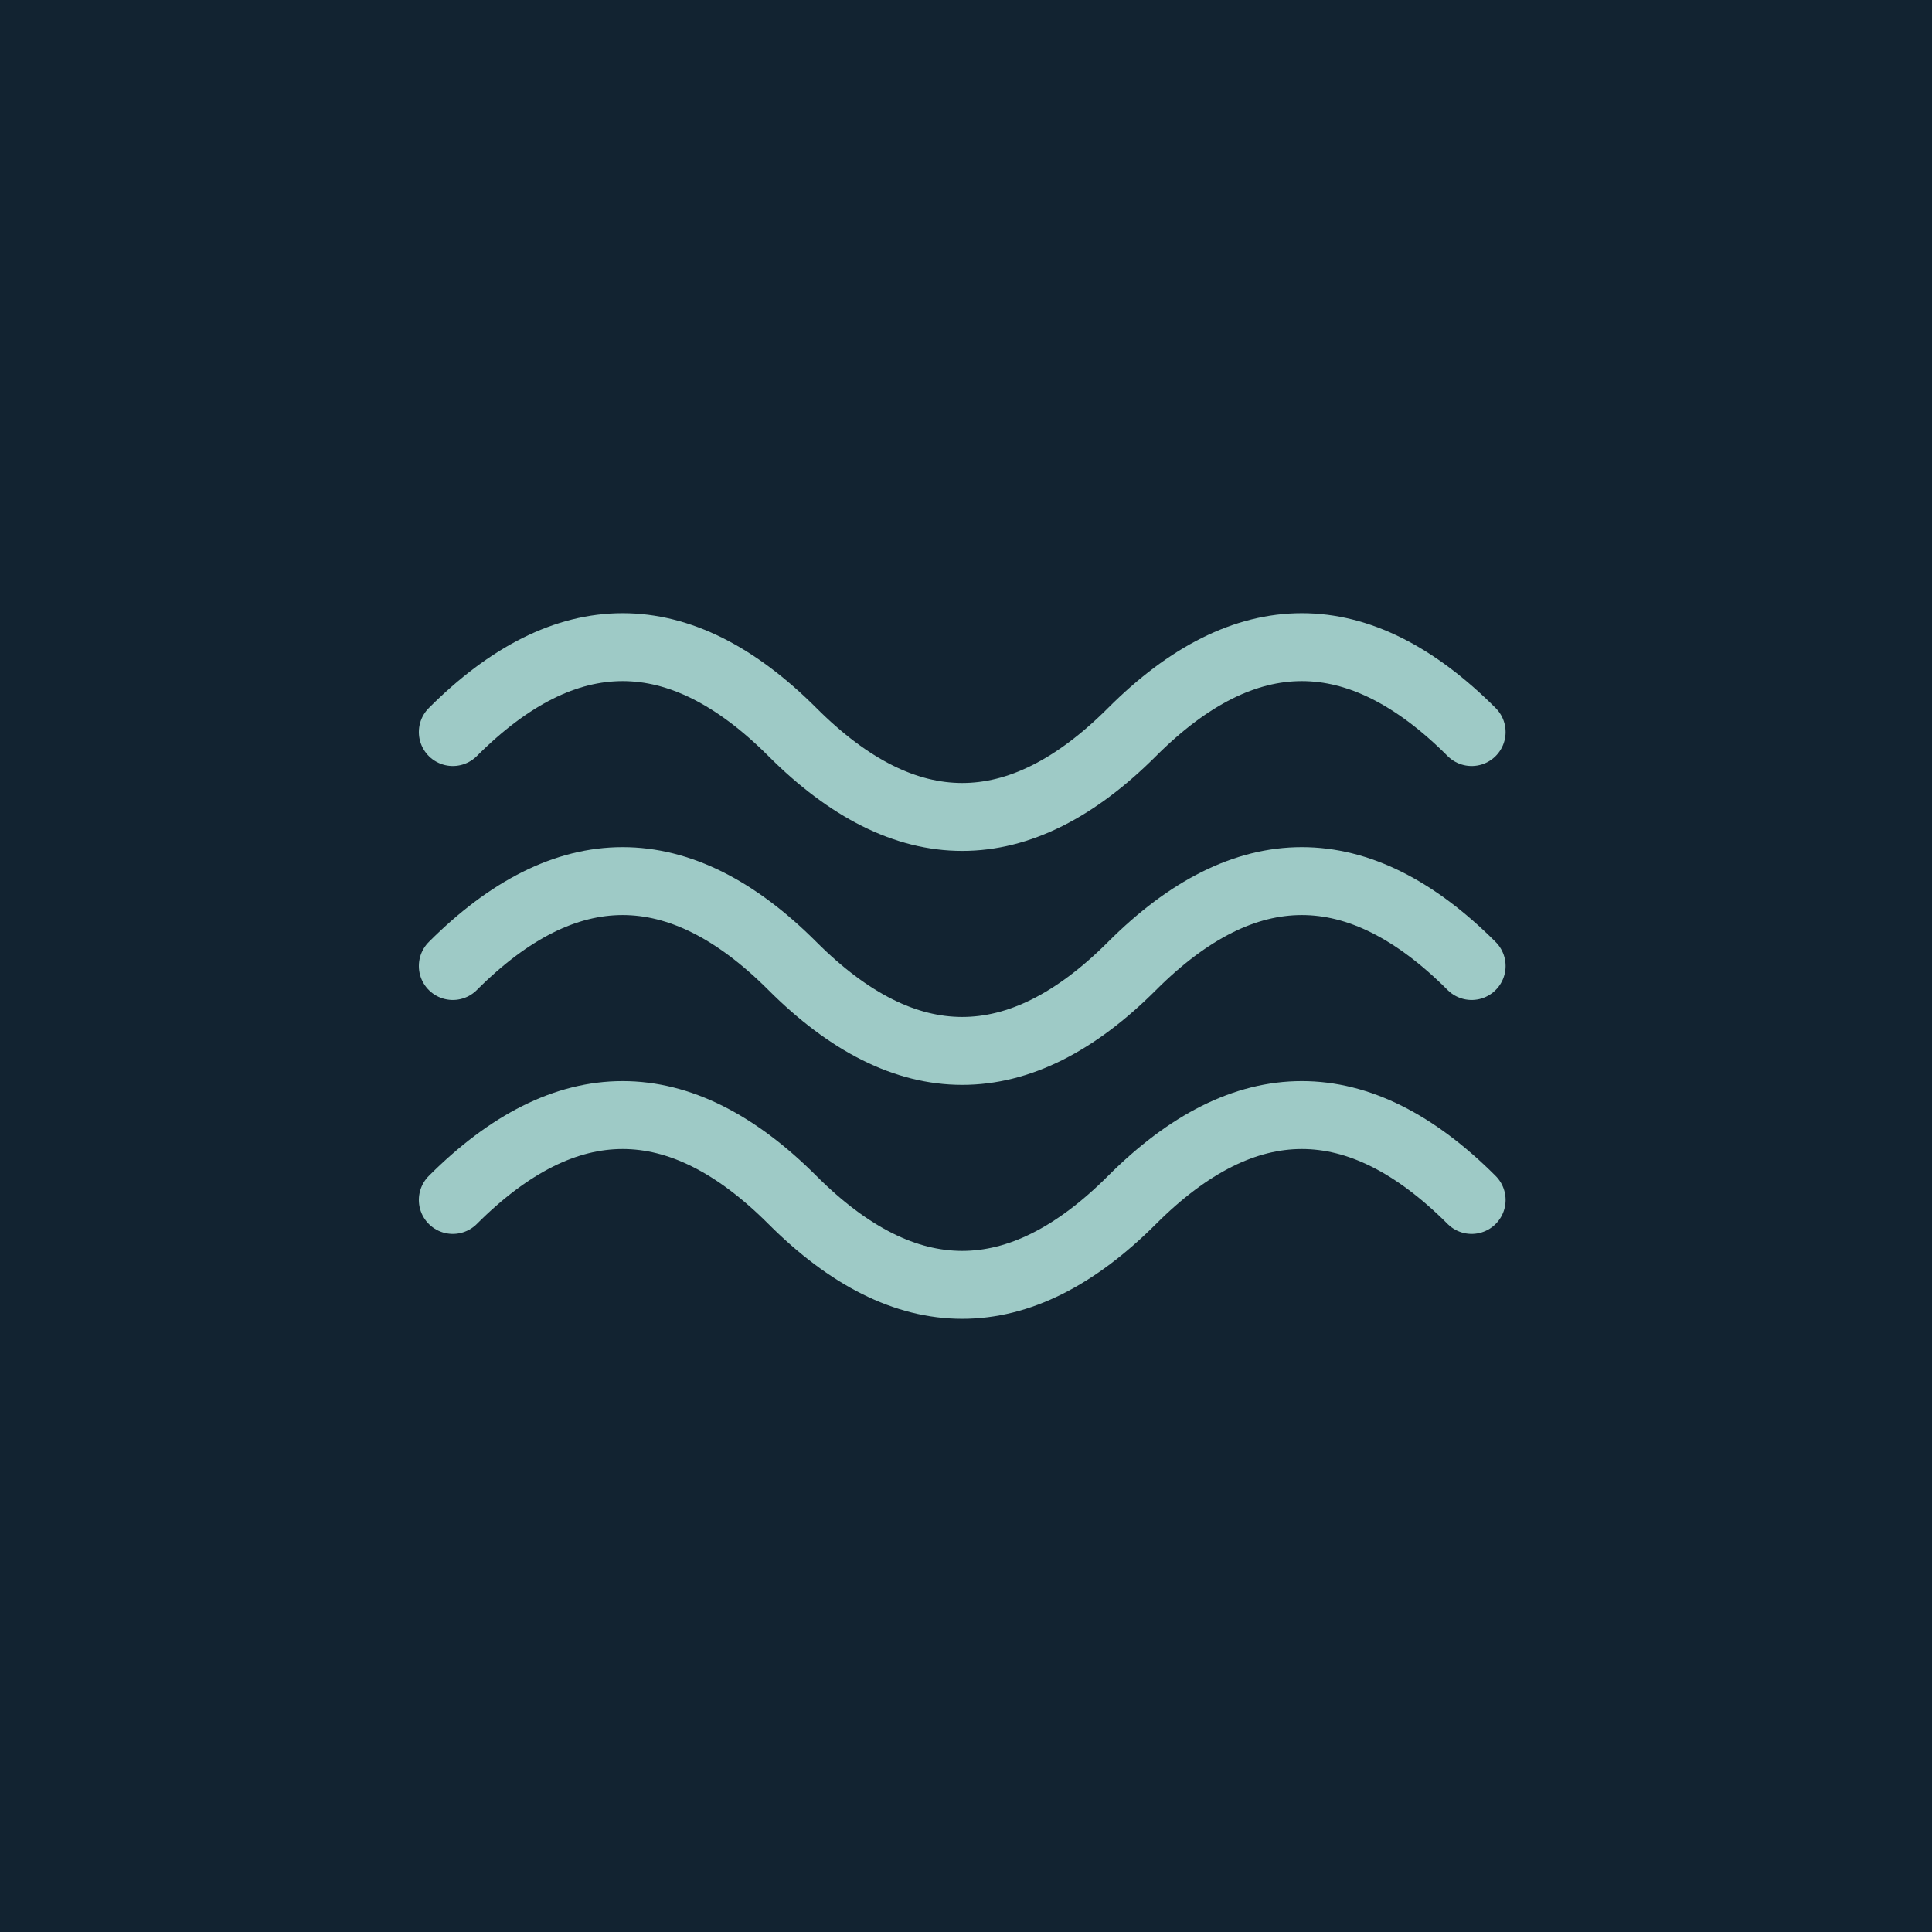
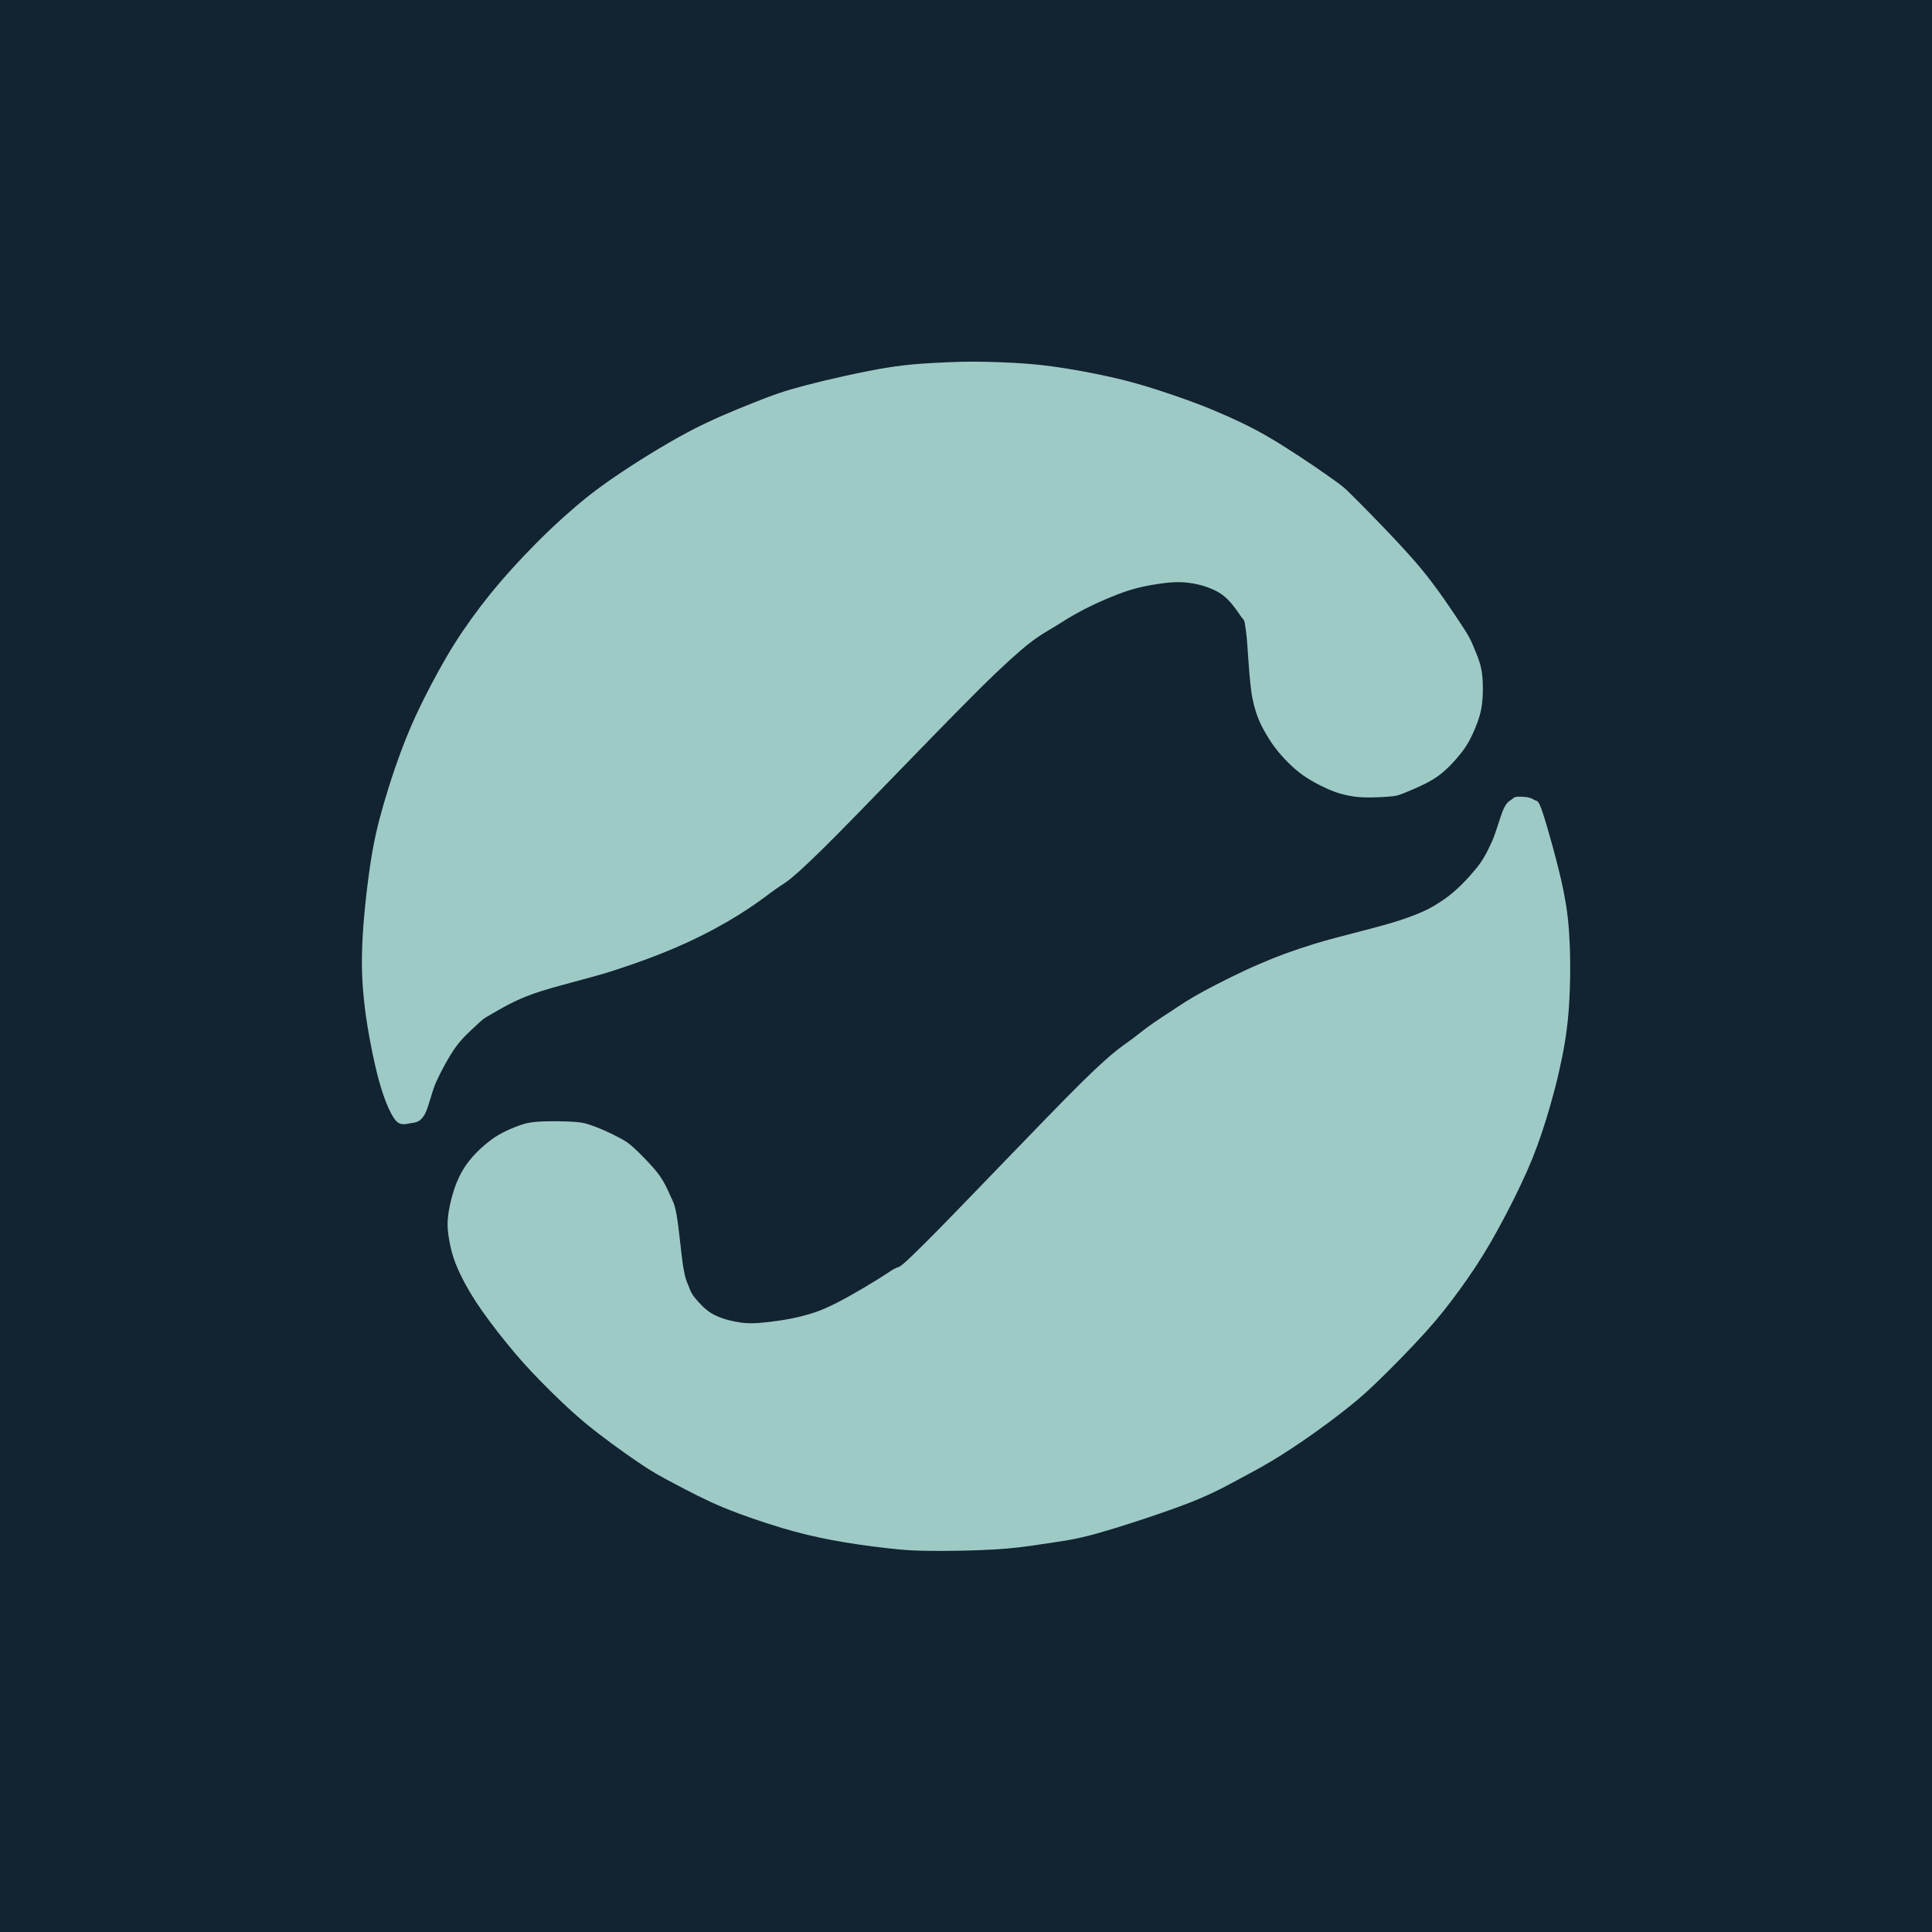
<svg xmlns="http://www.w3.org/2000/svg" width="512" height="512" viewBox="0 0 512 512">
  <rect width="512" height="512" fill="#122331" />
-   <g fill="none" stroke="#9ecac6" stroke-width="18" stroke-linecap="round">
-     <path d="M120 194c30-30 60-30 90 0s60 30 90 0 60-30 90 0" />
-     <path d="M120 256c30-30 60-30 90 0s60 30 90 0 60-30 90 0" />
-     <path d="M120 318c30-30 60-30 90 0s60 30 90 0 60-30 90 0" />
+   <g fill="#9ecac6" transform="translate(96 96) scale(0.625)">
+     <path d="M248.28 0.00C256.29 -0.38 263.25 -0.29 270.59 0.00C277.93 0.29 284.51 0.67 292.33 1.72C300.14 2.76 309.87 4.58 317.50 6.29C325.12 8.01 330.75 9.63 338.09 12.01C345.43 14.40 353.92 17.35 361.55 20.59C369.17 23.84 375.75 26.79 383.86 31.46C391.96 36.14 403.78 44.05 410.17 48.63C416.56 53.20 415.80 52.53 422.19 58.92C428.57 65.31 441.16 78.18 448.50 86.95C455.84 95.73 462.33 105.64 466.23 111.55C470.14 117.46 470.53 118.99 471.96 122.42C473.39 125.85 474.34 128.43 474.82 132.15C475.29 135.87 475.29 140.92 474.82 144.73C474.34 148.55 473.39 151.60 471.96 155.03C470.53 158.46 468.90 161.89 466.23 165.33C463.56 168.76 459.94 172.76 455.94 175.62C451.93 178.48 445.74 181.06 442.21 182.49C438.68 183.92 438.30 183.92 434.77 184.21C431.24 184.49 425.33 184.78 421.04 184.21C416.75 183.63 413.22 182.68 409.03 180.77C404.83 178.87 399.97 176.29 395.87 172.76C391.77 169.24 387.48 164.56 384.43 159.61C381.38 154.65 379.19 150.64 377.56 143.02C375.94 135.39 375.56 119.75 374.70 113.84C373.85 107.93 374.13 110.12 372.42 107.55C370.70 104.97 367.74 100.68 364.41 98.40C361.07 96.11 356.68 94.58 352.39 93.82C348.10 93.06 344.00 93.06 338.66 93.82C333.32 94.58 327.41 95.63 320.36 98.40C313.30 101.16 304.91 104.88 296.33 110.41C287.75 115.94 285.84 115.46 268.87 131.58C251.90 147.69 210.43 191.55 194.50 207.09C178.58 222.63 180.01 219.77 173.34 224.82C166.66 229.88 161.23 233.50 154.46 237.41C147.69 241.32 140.73 244.84 132.72 248.28C124.71 251.71 116.42 254.76 106.40 258.00C96.39 261.24 81.23 264.68 72.65 267.73C64.07 270.78 59.02 274.02 54.92 276.31C50.82 278.60 50.63 279.07 48.05 281.46C45.48 283.84 42.24 286.70 39.47 290.61C36.71 294.52 33.66 300.14 31.46 304.91C29.27 309.68 28.13 316.26 26.32 319.21C24.50 322.17 22.69 322.36 20.59 322.65C18.50 322.93 16.02 324.08 13.73 320.93C11.44 317.78 8.96 311.59 6.86 303.77C4.77 295.95 2.29 283.46 1.14 274.02C0.00 264.58 -0.38 257.33 0.00 247.13C0.38 236.93 1.91 222.82 3.43 212.81C4.96 202.80 6.48 196.31 9.15 187.07C11.82 177.82 15.54 166.76 19.45 157.32C23.36 147.88 28.13 138.54 32.61 130.43C37.09 122.33 41.19 115.84 46.34 108.69C51.49 101.54 57.02 94.68 63.50 87.53C69.98 80.38 77.99 72.27 85.24 65.79C92.48 59.30 98.20 54.63 106.98 48.63C115.75 42.62 128.05 34.99 137.87 29.75C147.69 24.50 157.51 20.50 165.90 17.16C174.29 13.82 178.77 12.20 188.21 9.73C197.65 7.25 212.52 3.91 222.53 2.29C232.55 0.67 240.27 0.38 248.28 0.00Z" />
+     <path d="M490.26 184.21C491.79 184.21 494.84 184.21 496.55 185.35C498.27 186.49 498.46 184.78 500.56 191.07C502.66 197.36 507.23 213.76 509.14 223.11C511.05 232.45 511.62 238.27 512.00 247.13C512.38 256.00 512.19 267.35 511.43 276.31C510.67 285.27 509.33 292.42 507.42 300.91C505.52 309.39 502.66 319.31 499.99 327.22C497.32 335.14 495.03 340.67 491.41 348.39C487.78 356.11 482.63 366.03 478.25 373.56C473.86 381.09 469.67 387.29 465.09 393.58C460.51 399.87 456.70 404.74 450.79 411.32C444.88 417.89 435.72 427.24 429.62 433.05C423.52 438.87 420.09 441.64 414.18 446.21C408.27 450.79 400.54 456.32 394.15 460.51C387.77 464.71 383.00 467.57 375.85 471.38C368.70 475.20 361.93 479.20 351.25 483.40C340.57 487.59 322.26 493.60 311.78 496.55C301.29 499.51 295.66 499.99 288.32 501.13C280.98 502.27 275.74 502.94 267.73 503.42C259.72 503.90 247.80 504.09 240.27 503.99C232.74 503.90 229.40 503.61 222.53 502.85C215.67 502.08 206.52 500.84 199.08 499.41C191.64 497.98 185.54 496.55 177.91 494.27C170.29 491.98 160.94 488.83 153.31 485.68C145.69 482.54 138.25 478.63 132.15 475.39C126.05 472.15 122.99 470.53 116.70 466.23C110.41 461.94 101.26 455.37 94.39 449.64C87.53 443.92 81.04 437.54 75.51 431.91C69.98 426.29 65.79 421.52 61.21 415.89C56.63 410.27 51.58 403.59 48.05 398.16C44.53 392.72 41.95 387.86 40.04 383.28C38.14 378.71 37.18 374.51 36.61 370.70C36.04 366.89 36.04 364.22 36.61 360.40C37.18 356.59 38.52 351.54 40.04 347.82C41.57 344.10 43.29 341.14 45.77 338.09C48.24 335.04 51.77 331.80 54.92 329.51C58.06 327.22 61.50 325.60 64.64 324.36C67.79 323.12 69.60 322.46 73.80 322.07C77.99 321.69 85.81 321.79 89.81 322.07C93.82 322.36 94.77 322.74 97.82 323.79C100.87 324.84 105.26 326.84 108.12 328.37C110.98 329.89 112.13 330.37 114.99 332.94C117.85 335.52 122.71 340.48 125.28 343.81C127.86 347.15 129.10 350.01 130.43 352.97C131.77 355.92 132.34 356.40 133.29 361.55C134.25 366.69 135.29 378.80 136.15 383.86C137.01 388.91 137.58 389.67 138.44 391.87C139.30 394.06 139.68 395.11 141.30 397.01C142.92 398.92 145.40 401.69 148.17 403.31C150.93 404.93 154.46 406.07 157.89 406.74C161.32 407.41 163.99 407.69 168.76 407.31C173.53 406.93 181.06 405.88 186.49 404.45C191.93 403.02 195.17 401.88 201.37 398.73C207.56 395.58 217.58 389.67 223.68 385.57C229.78 381.47 224.35 387.58 237.98 374.13C251.61 360.69 290.42 319.69 305.48 304.91C320.55 290.13 322.26 290.32 328.37 285.46C334.47 280.60 337.33 278.88 342.10 275.74C346.86 272.59 350.58 270.02 356.97 266.58C363.36 263.15 372.61 258.48 380.42 255.14C388.24 251.80 393.77 249.71 403.88 246.56C413.99 243.41 431.91 239.41 441.06 236.26C450.22 233.12 453.65 231.21 458.80 227.68C463.95 224.15 468.62 219.10 471.96 215.10C475.29 211.09 476.82 207.95 478.82 203.66C480.82 199.37 482.54 192.41 483.97 189.35C485.40 186.30 486.35 186.21 487.40 185.35C488.45 184.49 488.74 184.21 490.26 184.21Z" />
  </g>
</svg>
